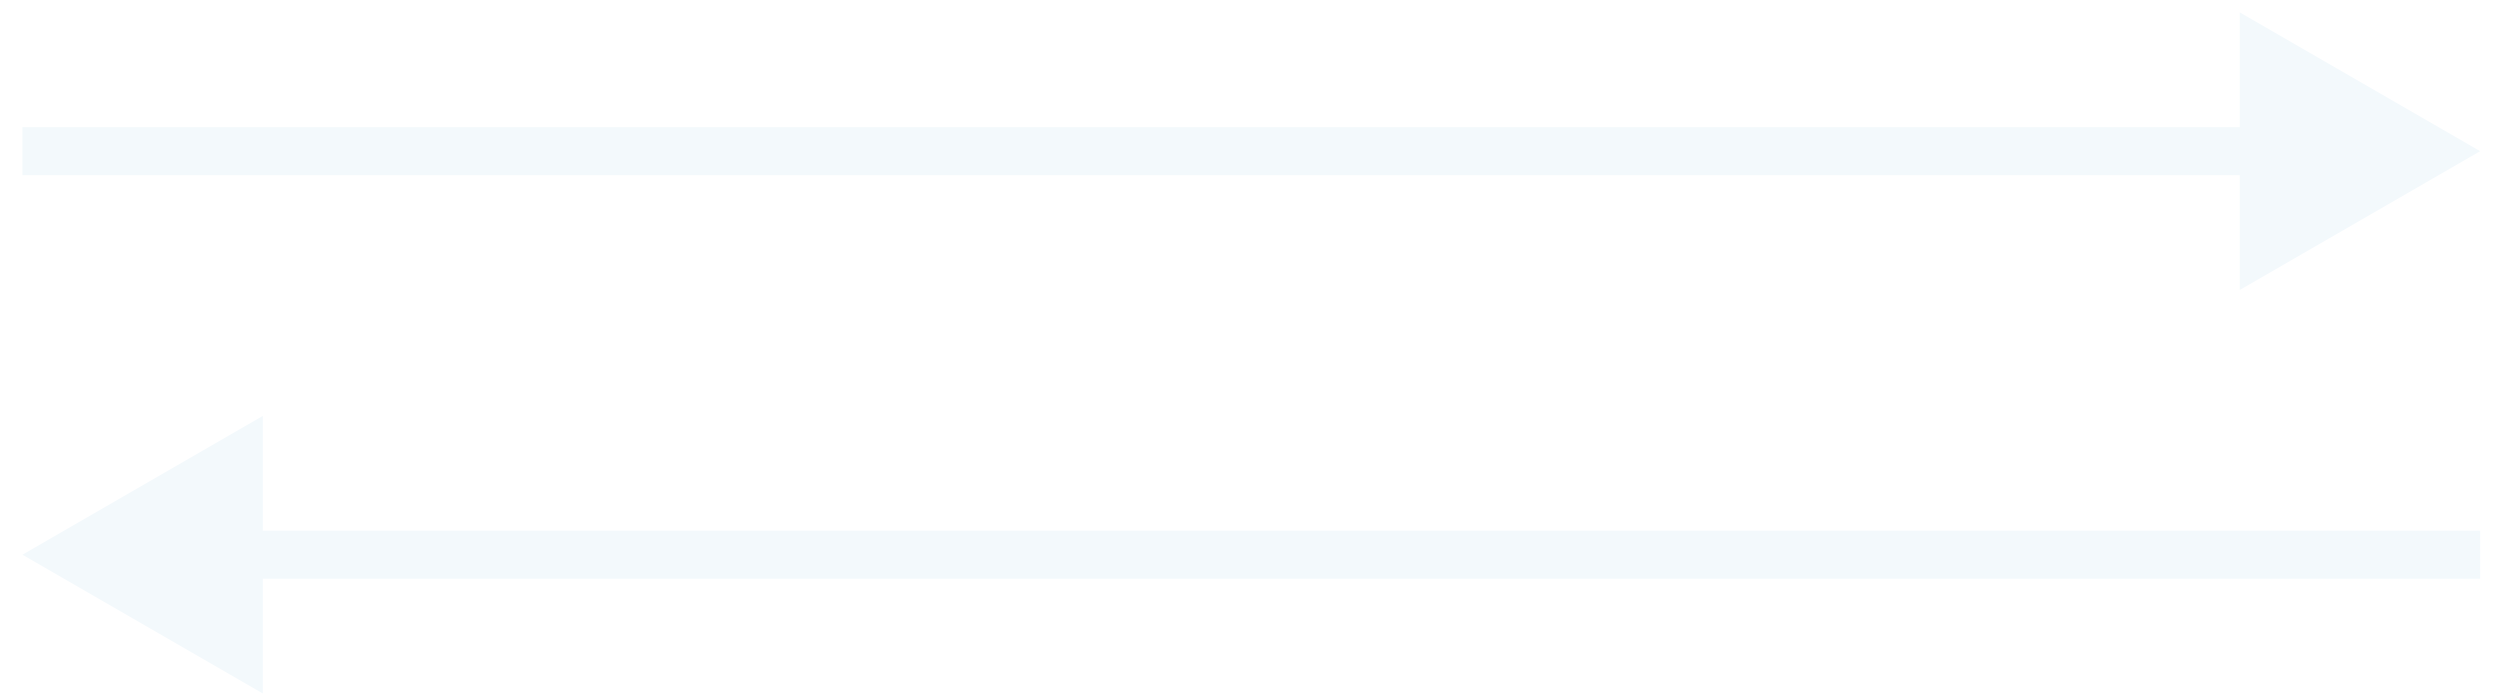
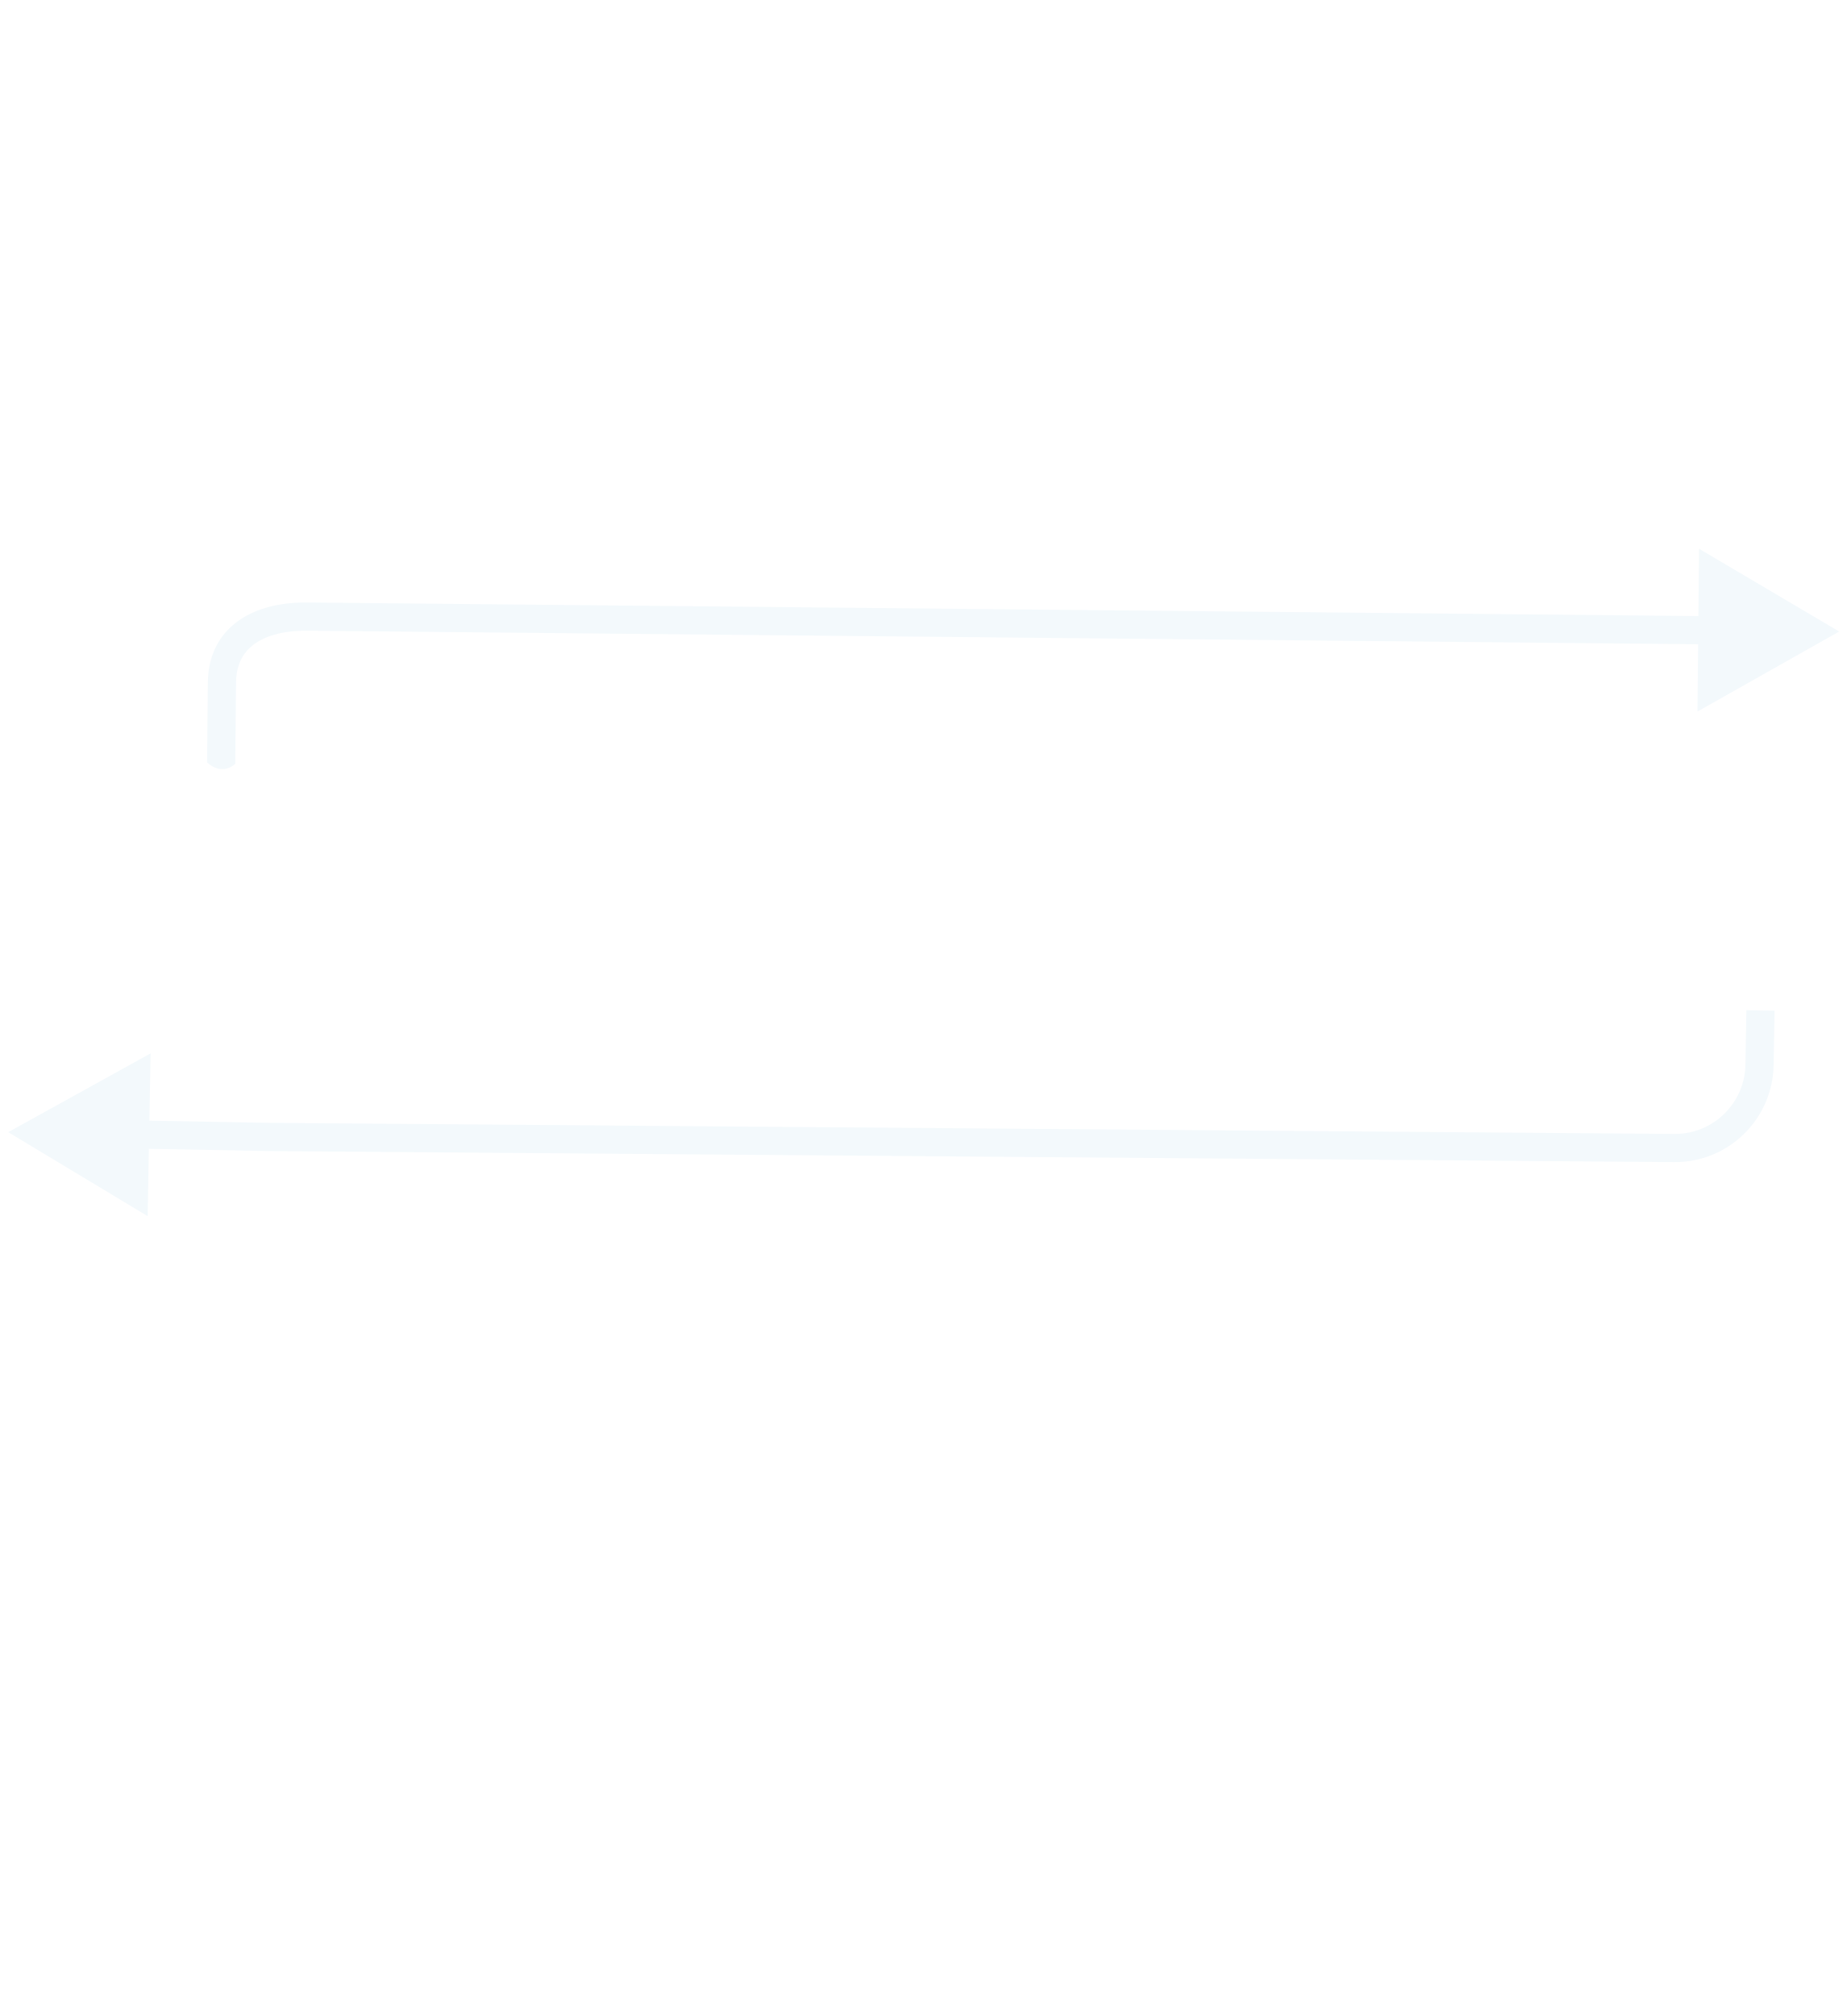
- <svg xmlns="http://www.w3.org/2000/svg" width="104" height="29" viewBox="0 0 104 29" fill="none">
-   <path d="M103.174 6.289L93.174 0.516V12.063L103.174 6.289ZM0.933 7.289H94.174V5.289H0.933V7.289Z" fill="#F3F9FC" />
-   <path d="M0.933 23.076L10.933 28.849V17.302L0.933 23.076ZM9.933 24.076H103.174V22.076H9.933V24.076Z" fill="#F3F9FC" />
+ <svg xmlns="http://www.w3.org/2000/svg" width="131" height="143" viewBox="0 0 131 143" fill="none">
+   <path d="M15.747 48.483L16.747 48.492L16.747 48.492L15.747 48.483ZM15.747 48.41L14.747 48.4L14.747 48.4L15.747 48.41ZM21.793 43.736L21.803 42.736L21.803 42.736L21.793 43.736ZM118.485 44.679L118.475 45.679L118.475 45.679L118.485 44.679ZM130.491 44.796L120.548 38.925L120.435 50.472L130.491 44.796ZM14.698 53.428C14.696 53.694 14.694 53.871 14.693 53.971C14.693 54.02 14.692 54.051 14.692 54.063C14.692 54.066 14.692 54.068 14.692 54.069C14.692 54.069 14.692 54.071 14.692 54.072C14.692 54.073 15.634 55.077 16.686 54.19C16.69 54.142 16.692 54.092 16.692 54.091C16.692 54.09 16.692 54.088 16.692 54.088C16.692 54.085 16.692 54.078 16.692 54.066C16.693 53.976 16.697 53.62 16.702 53.088C16.712 52.023 16.729 50.253 16.747 48.492L14.747 48.473C14.729 50.233 14.712 52.004 14.702 53.069C14.697 53.601 14.693 53.957 14.692 54.047C14.692 54.058 14.692 54.065 14.692 54.067C14.692 54.068 14.692 54.068 14.692 54.066C14.692 54.065 14.694 54.016 14.698 53.968C15.75 53.08 16.692 54.084 16.692 54.086C16.692 54.086 16.692 54.087 16.692 54.087C16.692 54.087 16.692 54.087 16.692 54.087C16.692 54.087 16.692 54.087 16.692 54.087C16.692 54.087 16.692 54.087 16.692 54.087C16.692 54.086 16.692 54.086 16.692 54.086C16.692 54.085 16.692 54.084 16.692 54.082C16.692 54.07 16.692 54.04 16.693 53.99C16.694 53.891 16.695 53.714 16.698 53.448L14.698 53.428ZM16.747 48.492L16.747 48.419L14.747 48.4L14.747 48.473L16.747 48.492ZM21.784 44.736L118.475 45.679L118.495 43.679L21.803 42.736L21.784 44.736ZM118.475 45.679L121.482 45.708L121.501 43.708L118.495 43.679L118.475 45.679ZM16.747 48.419C16.761 47.075 17.293 46.206 18.11 45.64C18.974 45.04 20.248 44.721 21.784 44.736L21.803 42.736C20.025 42.718 18.292 43.079 16.97 43.996C15.6 44.946 14.767 46.431 14.747 48.4L16.747 48.419Z" fill="#F3F9FC" />
+   <path d="M124.838 75.54L123.838 75.522L123.838 75.522L124.838 75.54ZM118.791 81.432L118.784 82.432L118.791 81.432ZM19.168 80.647L19.149 81.647L19.16 81.647L19.168 80.647ZM0.582 80.308L10.475 86.263L10.686 74.718L0.582 80.308ZM123.907 71.656L123.838 75.522L125.838 75.558L125.907 71.692L123.907 71.656ZM118.799 80.432L19.175 79.647L19.16 81.647L118.784 82.432L118.799 80.432ZM19.186 79.647L9.599 79.473L9.562 81.472L19.149 81.647L19.186 79.647ZM123.838 75.522C123.789 78.264 121.541 80.454 118.799 80.432L118.784 82.432C122.622 82.463 125.769 79.396 125.838 75.558L123.838 75.522Z" fill="#F3F9FC" />
</svg>
